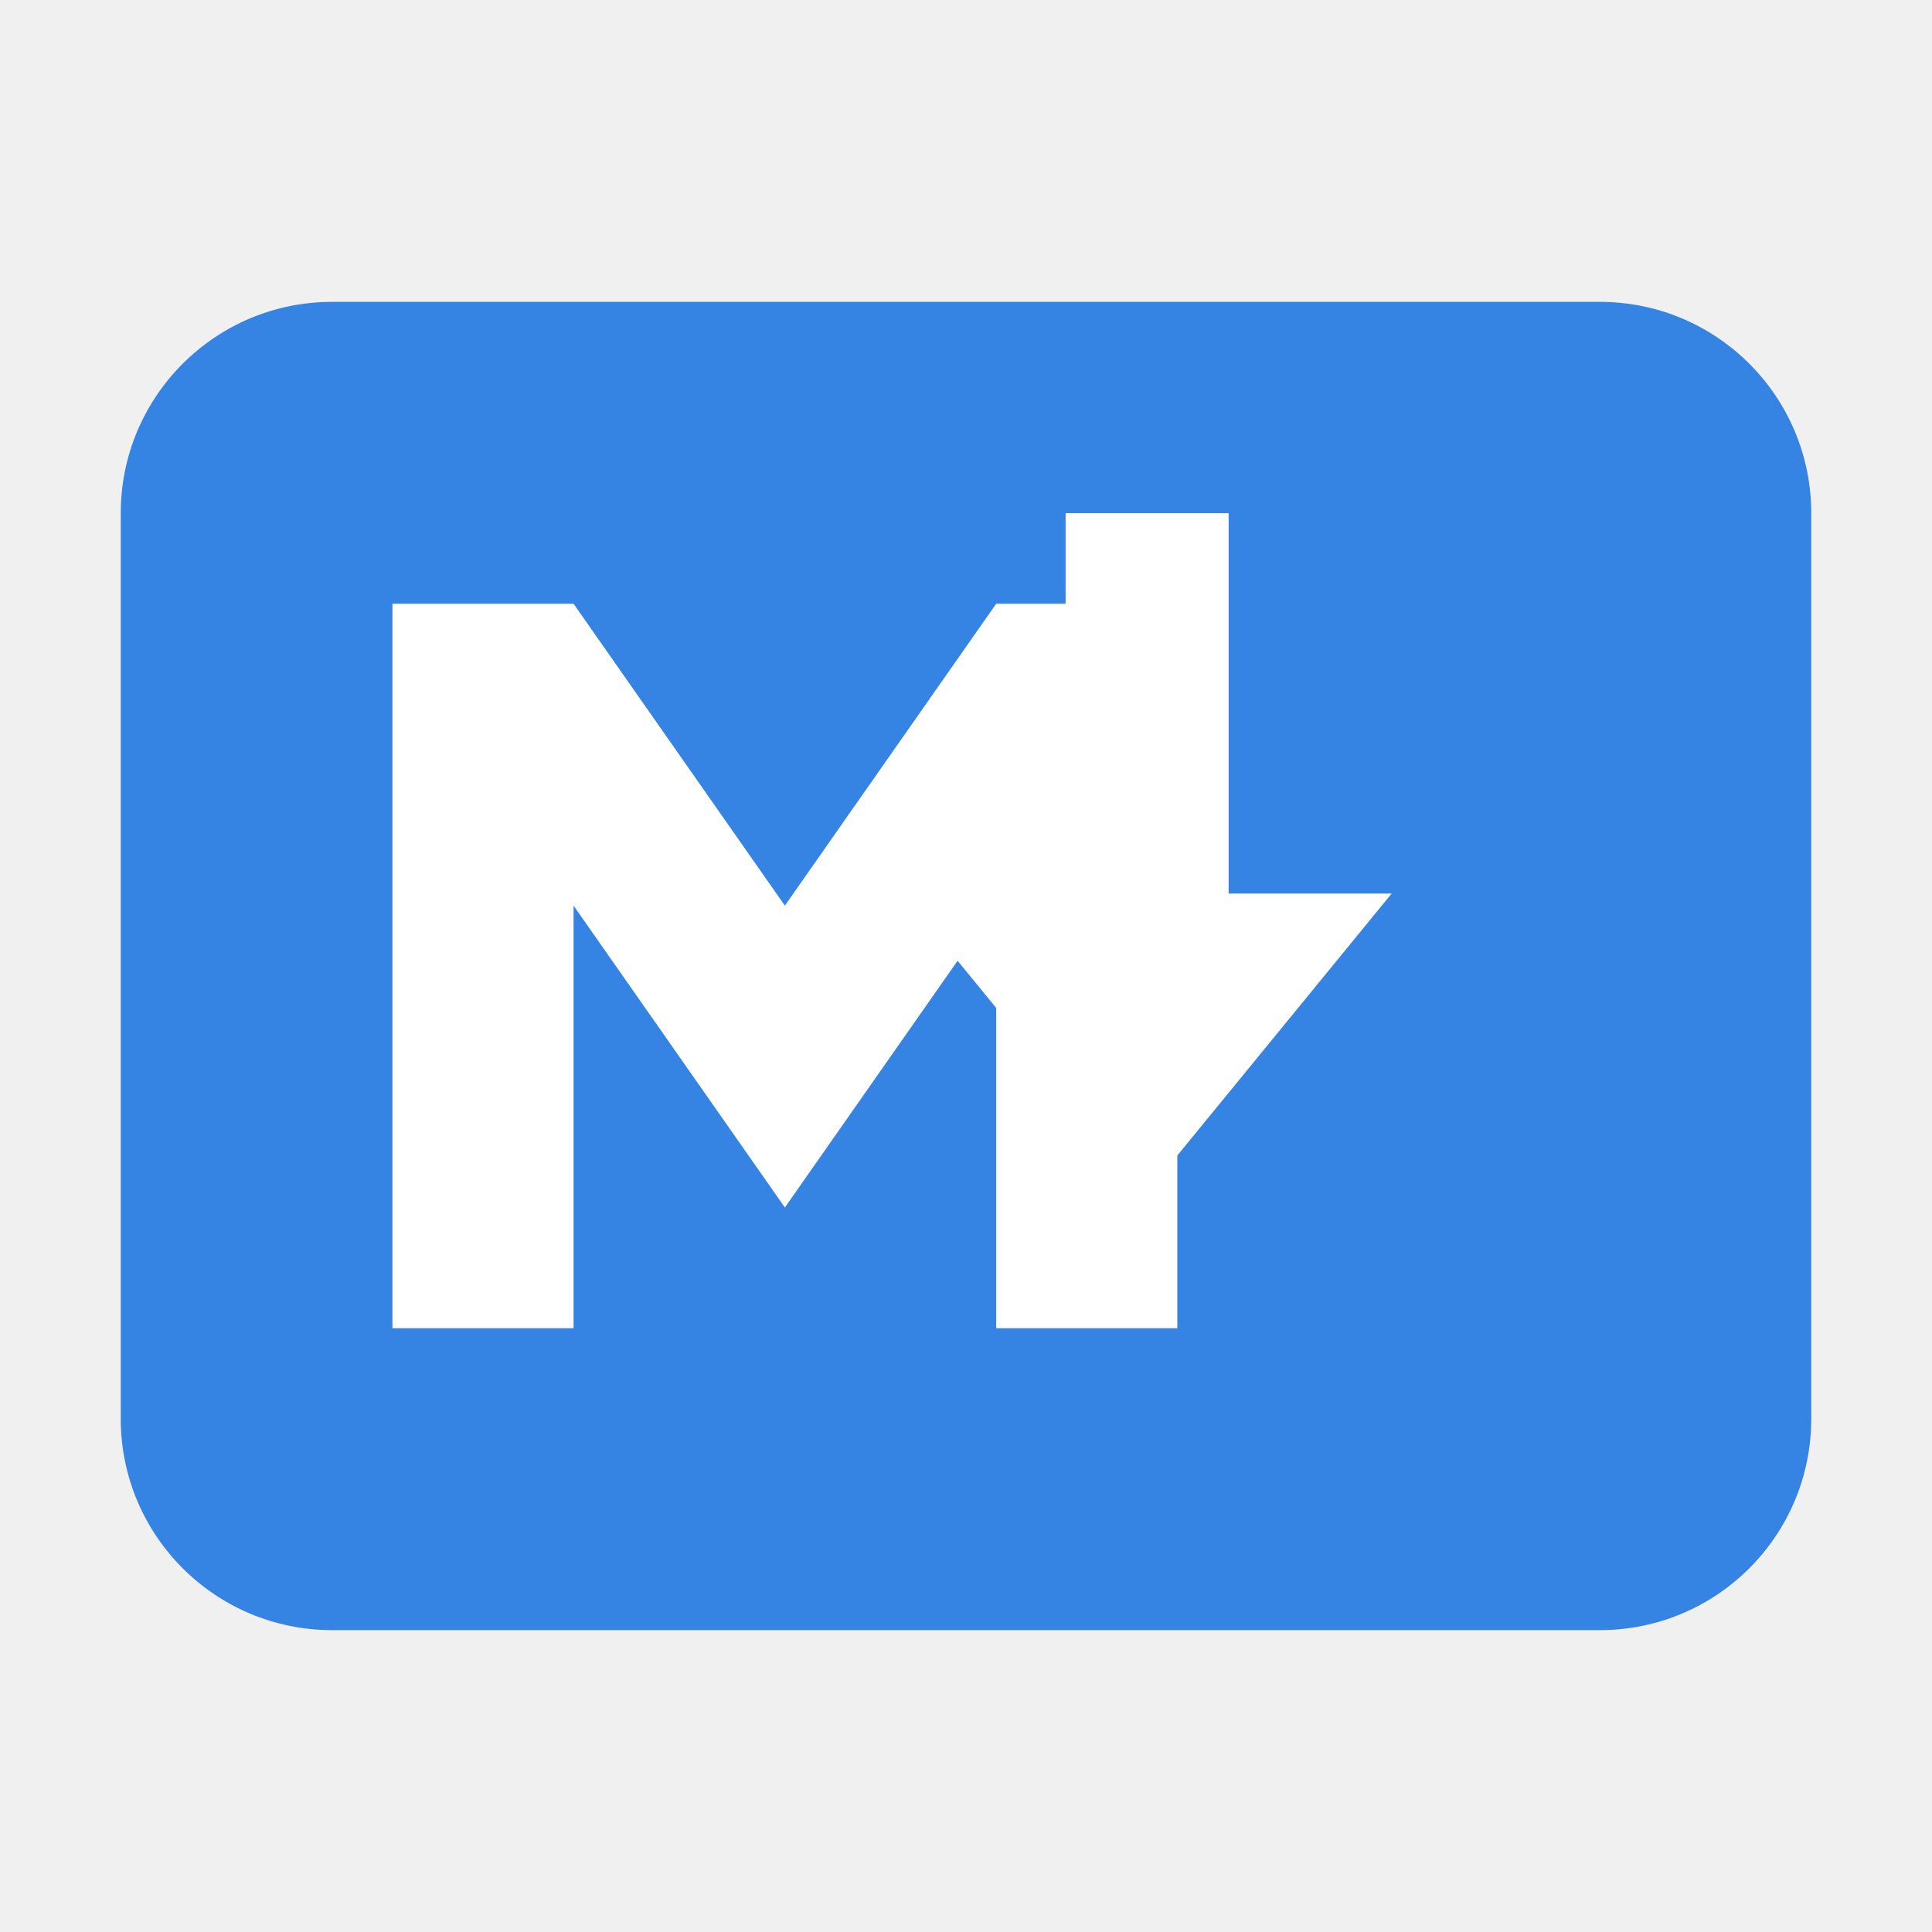
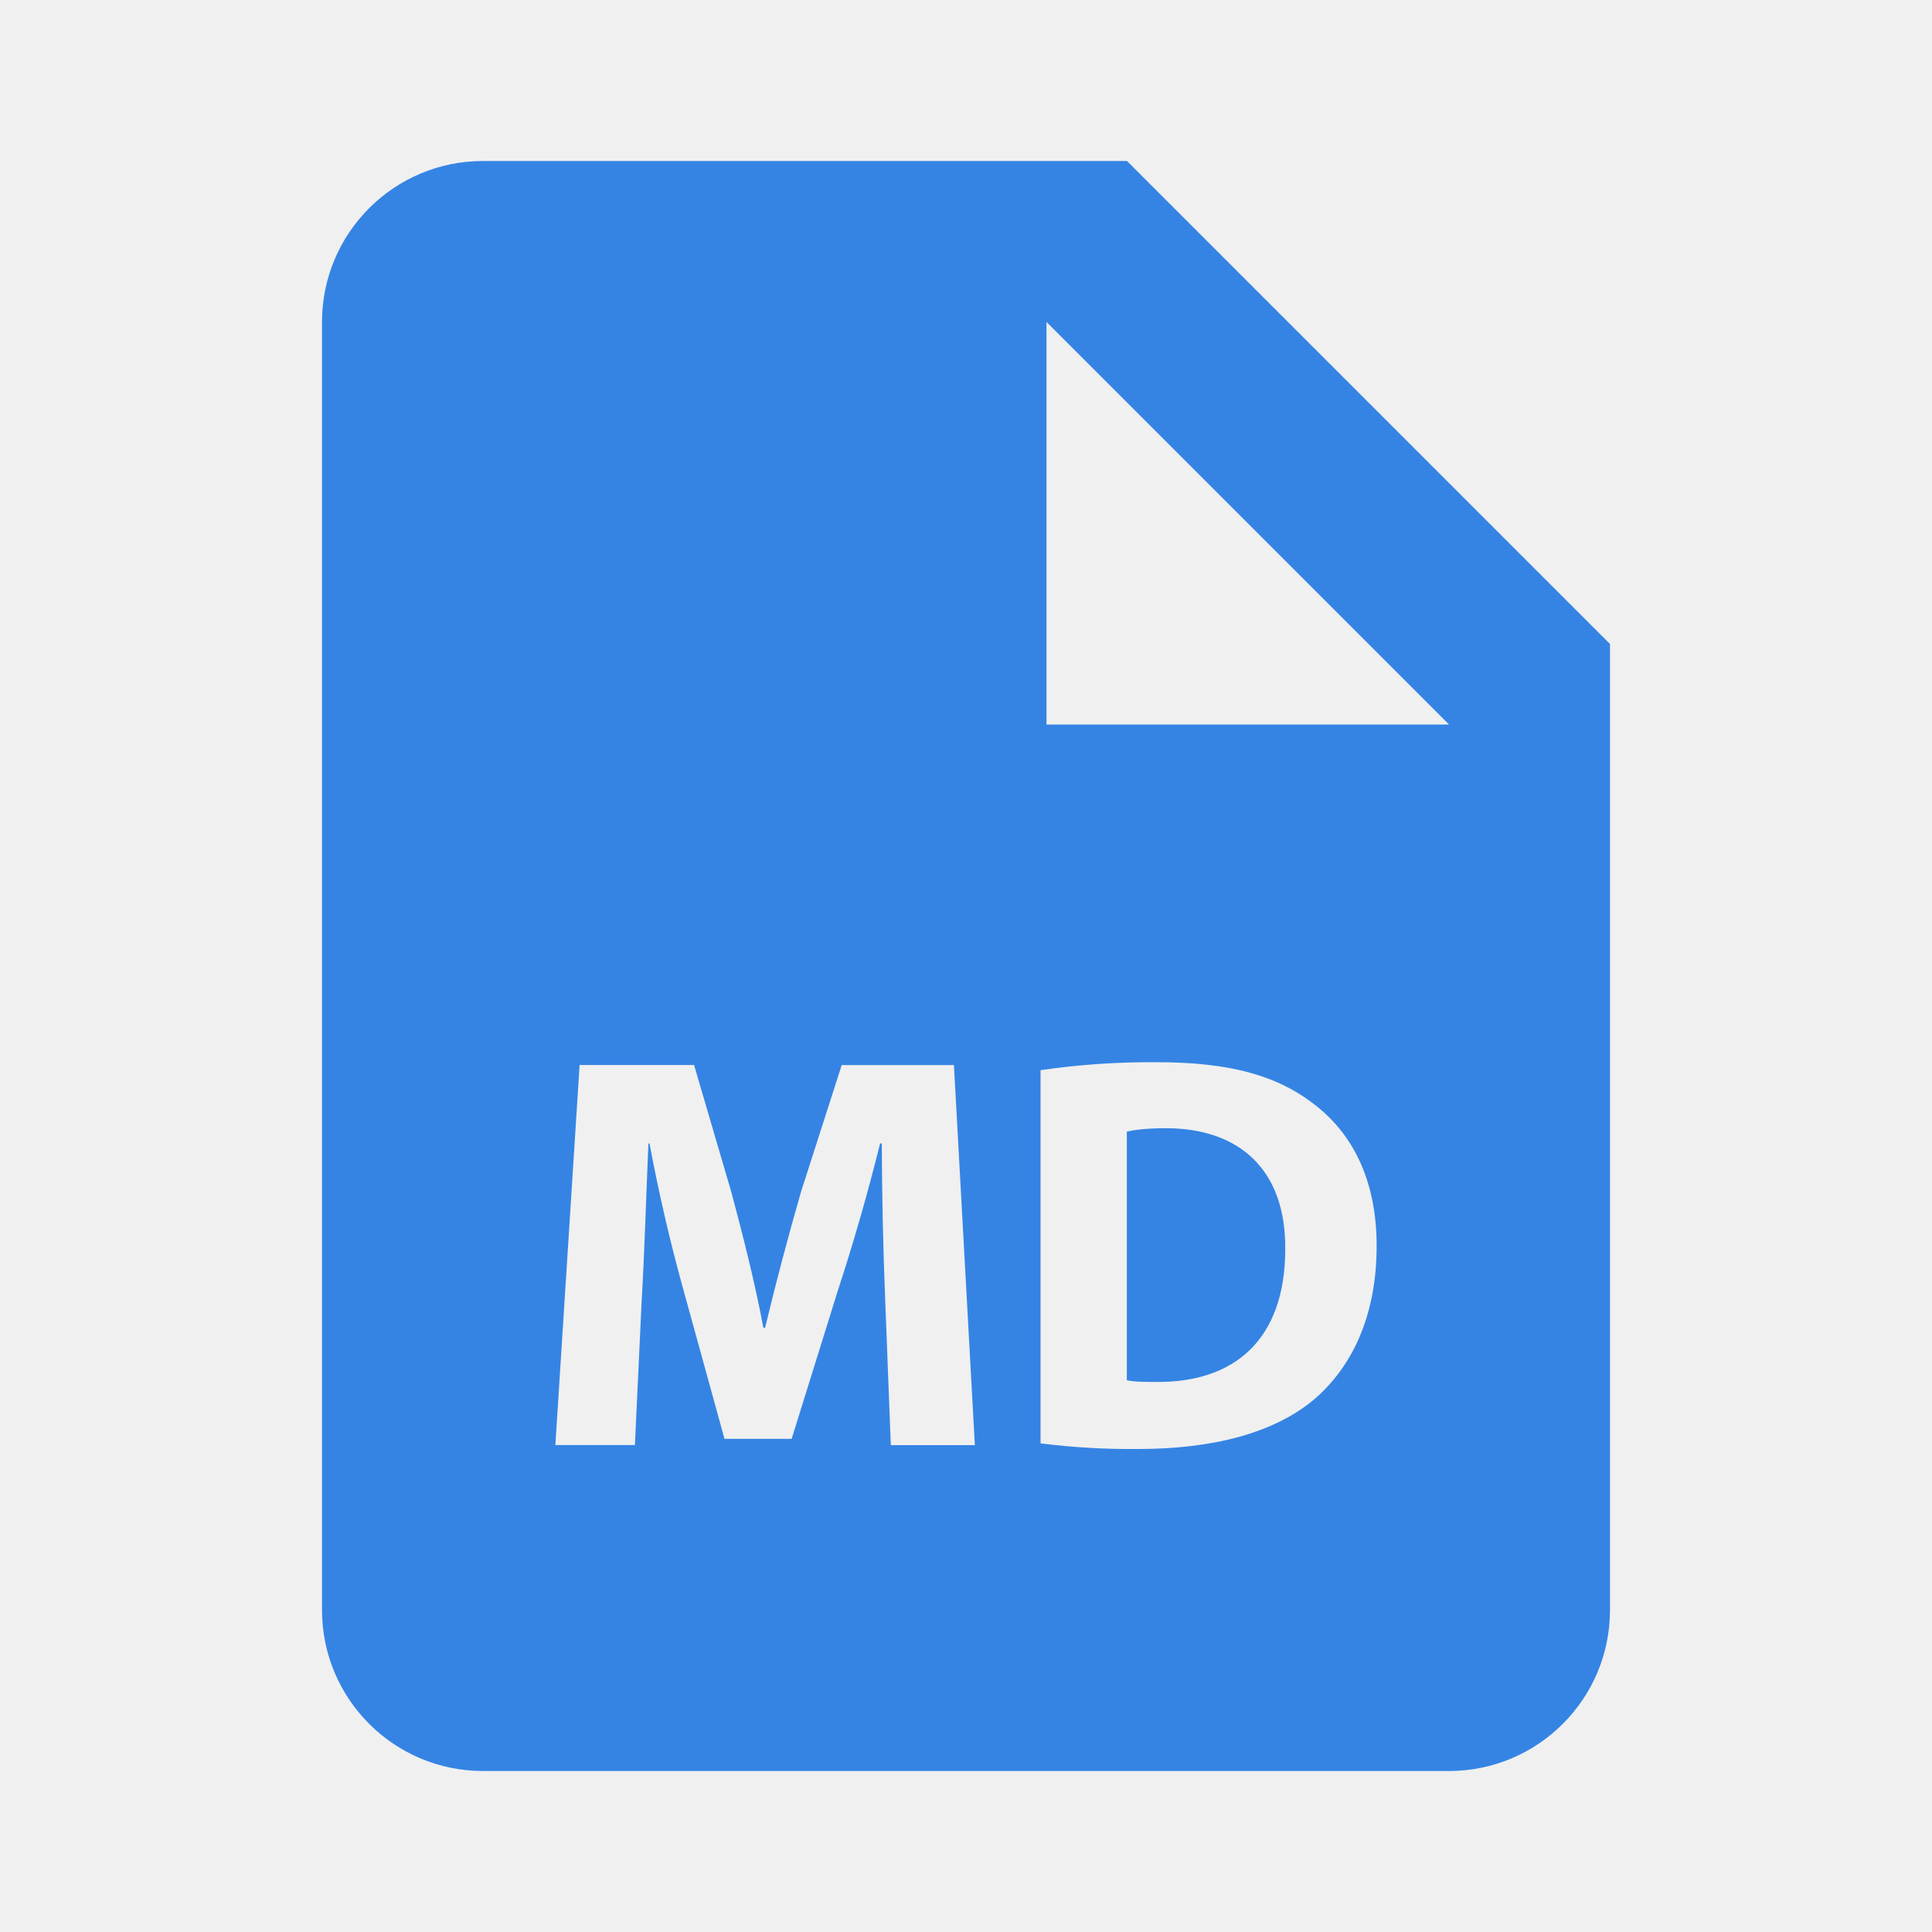
- <svg xmlns="http://www.w3.org/2000/svg" width="128" height="128" viewBox="0 0 128 128">
-   <rect x="8" y="20" width="112" height="88" rx="14" fill="#3584e4" />
-   <path d="M26 88V40h12l14 20 14-20h12v48H66V60L52 80 38 60v28z" fill="#fff" />
-   <path d="M94 40v28H82l18 22 18-22h-12V40z" fill="#fff" transform="translate(-14 -2) scale(.9)" />
+ <svg xmlns="http://www.w3.org/2000/svg" width="128" height="128" viewBox="0 0 24 24">
+   <path fill="#3584e4" d="M14.481 14.015c-.238 0-.393.021-.483.042v3.089c.091.021.237.021.371.021c.966.007 1.597-.525 1.597-1.653c.007-.981-.568-1.499-1.485-1.499" />
+   <path fill="#3584e4" d="M14 2H6a2 2 0 0 0-2 2v16a2 2 0 0 0 2 2h12a2 2 0 0 0 2-2V8zm-2.934 15.951l-.07-1.807a53 53 0 0 1-.042-1.94h-.021a26 26 0 0 1-.525 1.828l-.574 1.842H9l-.504-1.828a22 22 0 0 1-.428-1.842h-.013c-.028.638-.049 1.366-.084 1.954l-.084 1.793h-.988L7.2 13.23h1.422l.462 1.576c.147.546.295 1.135.399 1.688h.021a40 40 0 0 1 .448-1.694l.504-1.569h1.394l.26 4.721h-1.044zm5.25-.56c-.498.413-1.253.609-2.178.609a9 9 0 0 1-1.212-.07v-4.636a9.5 9.5 0 0 1 1.443-.099c.896 0 1.478.161 1.933.505c.49.364.799.945.799 1.778c0 .904-.33 1.528-.785 1.913M14 9h-1V4l5 5z" />
</svg>
